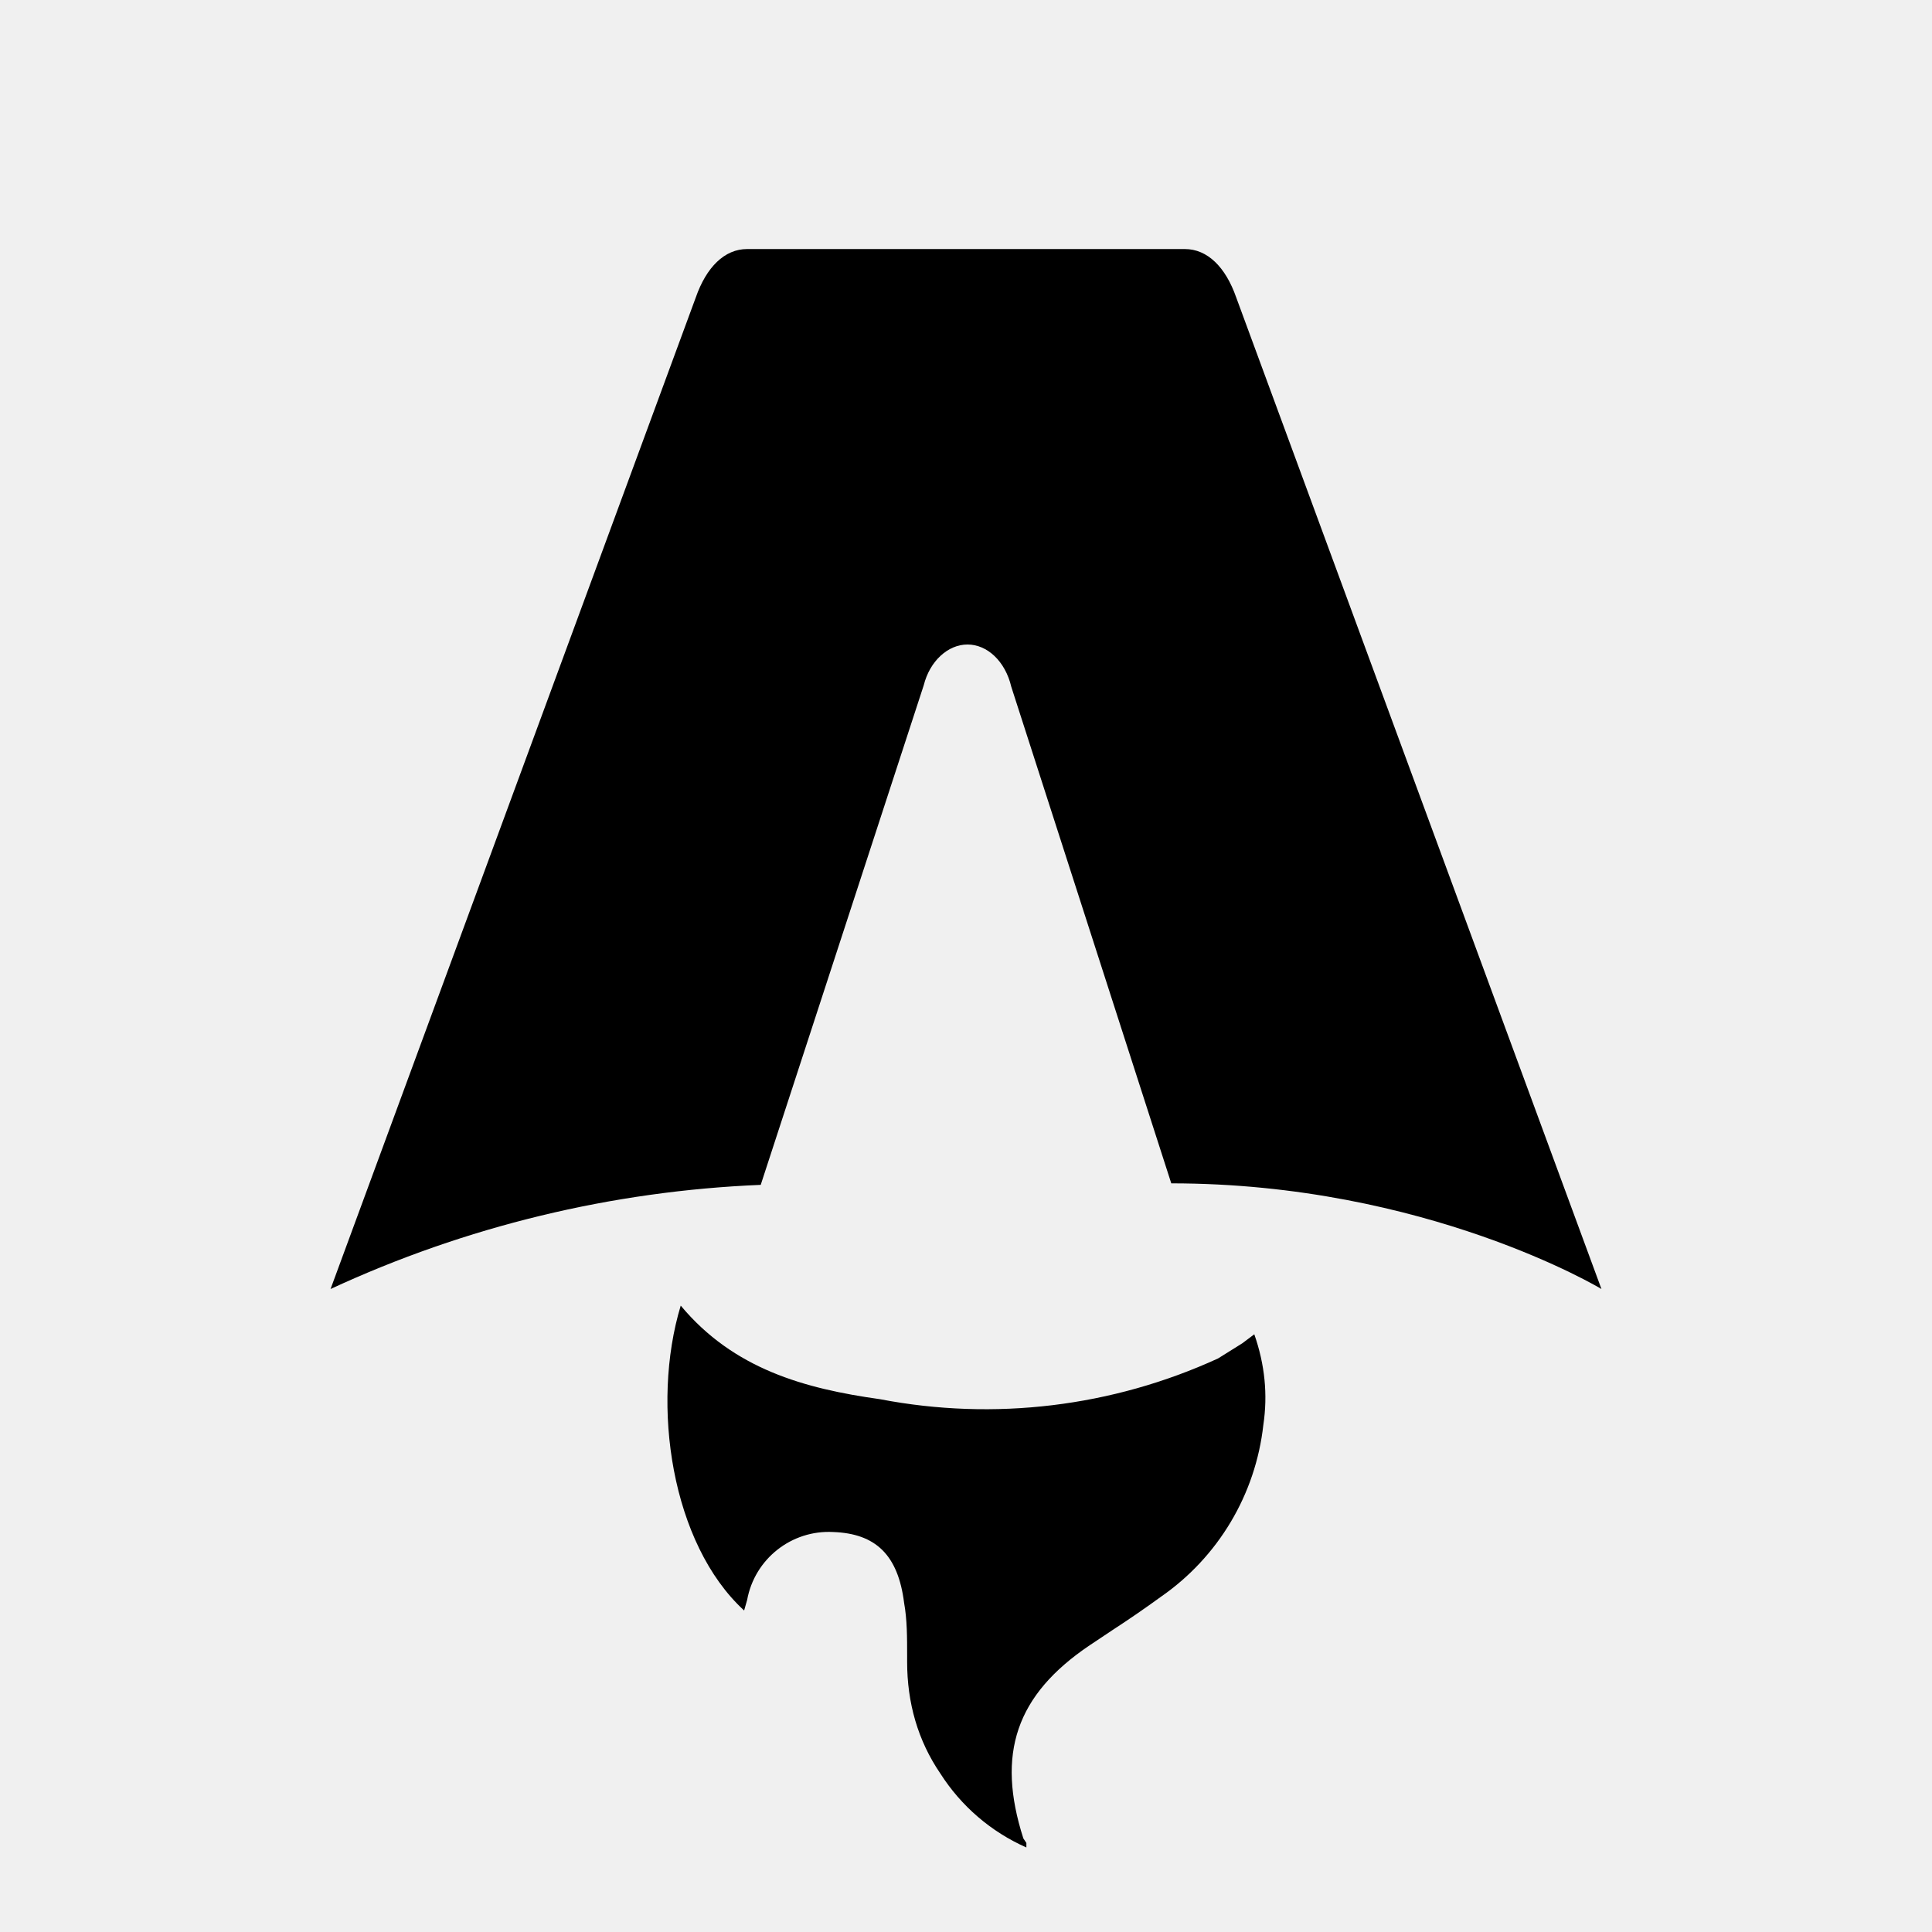
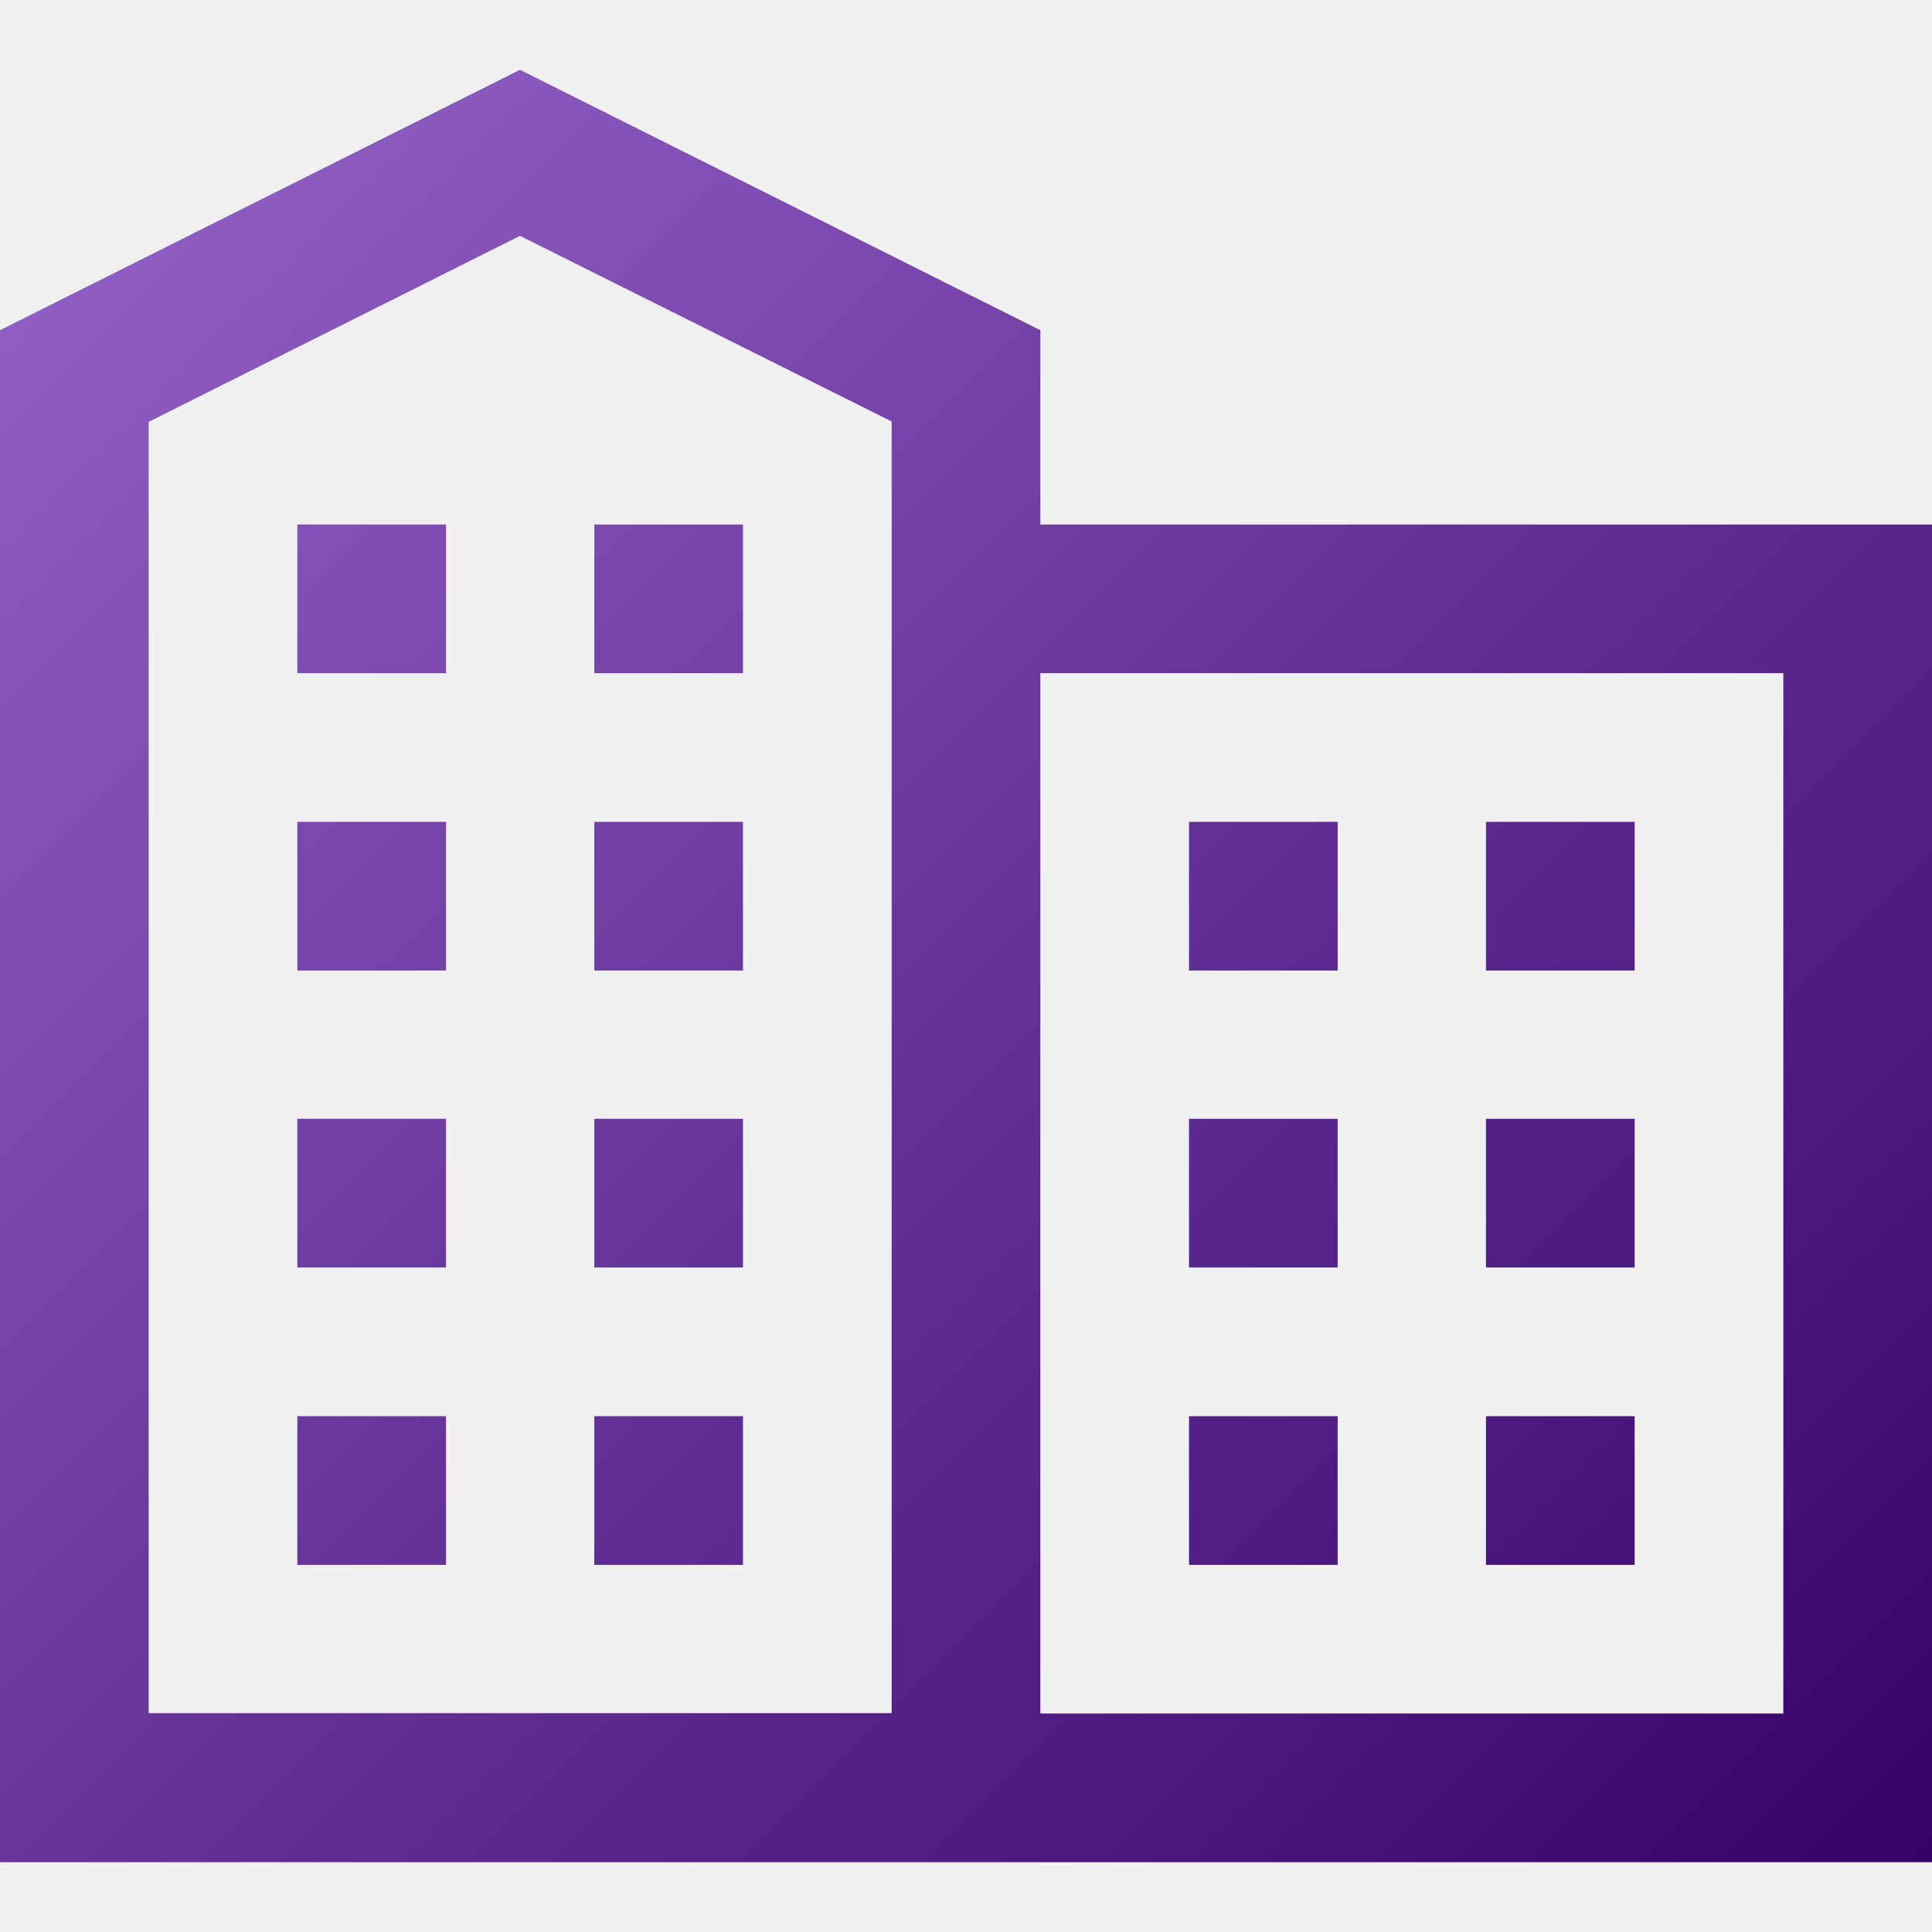
- <svg xmlns="http://www.w3.org/2000/svg" fill="none" viewBox="0 0 128 128">
-   <path d="M50.4 78.5a75.1 75.1 0 0 0-28.5 6.9l24.2-65.7c.7-2 1.9-3.2 3.4-3.2h29c1.5 0 2.7 1.2 3.4 3.2l24.2 65.7s-11.6-7-28.5-7L67 45.5c-.4-1.7-1.6-2.8-2.9-2.8-1.3 0-2.5 1.1-2.9 2.7L50.4 78.5Zm-1.1 28.2Zm-4.2-20.2c-2 6.6-.6 15.8 4.2 20.2a17.5 17.5 0 0 1 .2-.7 5.5 5.5 0 0 1 5.7-4.5c2.8.1 4.3 1.5 4.7 4.7.2 1.1.2 2.3.2 3.5v.4c0 2.7.7 5.2 2.2 7.4a13 13 0 0 0 5.7 4.9v-.3l-.2-.3c-1.8-5.6-.5-9.5 4.4-12.8l1.5-1a73 73 0 0 0 3.2-2.2 16 16 0 0 0 6.8-11.4c.3-2 .1-4-.6-6l-.8.6-1.6 1a37 37 0 0 1-22.4 2.7c-5-.7-9.7-2-13.2-6.2Z" />
-   <style>
-         path { fill: #000; }
-         @media (prefers-color-scheme: dark) {
-             path { fill: #FFF; }
-         }
-     </style>
+ <svg xmlns="http://www.w3.org/2000/svg" viewBox="0 0 512 512">
+   <defs>
+     <linearGradient id="grad_universal_purple" x1="0" y1="0" x2="512" y2="512" gradientUnits="userSpaceOnUse">
+       <stop offset="0%" stop-color="#9966cc" />
+       <stop offset="100%" stop-color="#330066" />
+     </linearGradient>
+   </defs>
+   <path fill="url(#grad_universal_purple)" d="M137.8 18.5 0 87.5v406h512V139H275.7V87.5zm0 44 98.5 49.2V454H39.4V111.8zm-59 76.5v39.4h39.4V139zm78.7 0v39.4h39.4V139zm118.2 39.4h196.9v275.7H275.7zM78.8 217.8v39.4h39.4v-39.4zm78.7 0v39.4h39.4v-39.4zm157.6 0v39.4h39.4v-39.4zm78.7 0v39.4h39.4v-39.4zm-315 78.7v39.4h39.4v-39.4zm78.7 0v39.4h39.4v-39.4zm157.6 0v39.4h39.4v-39.4zm78.7 0v39.4h39.4v-39.4zm-315 78.8v39.4h39.4v-39.4zm78.7 0v39.4h39.4v-39.4zm157.6 0v39.4h39.4v-39.4zm78.7 0v39.4h39.4v-39.4z" />
</svg>
